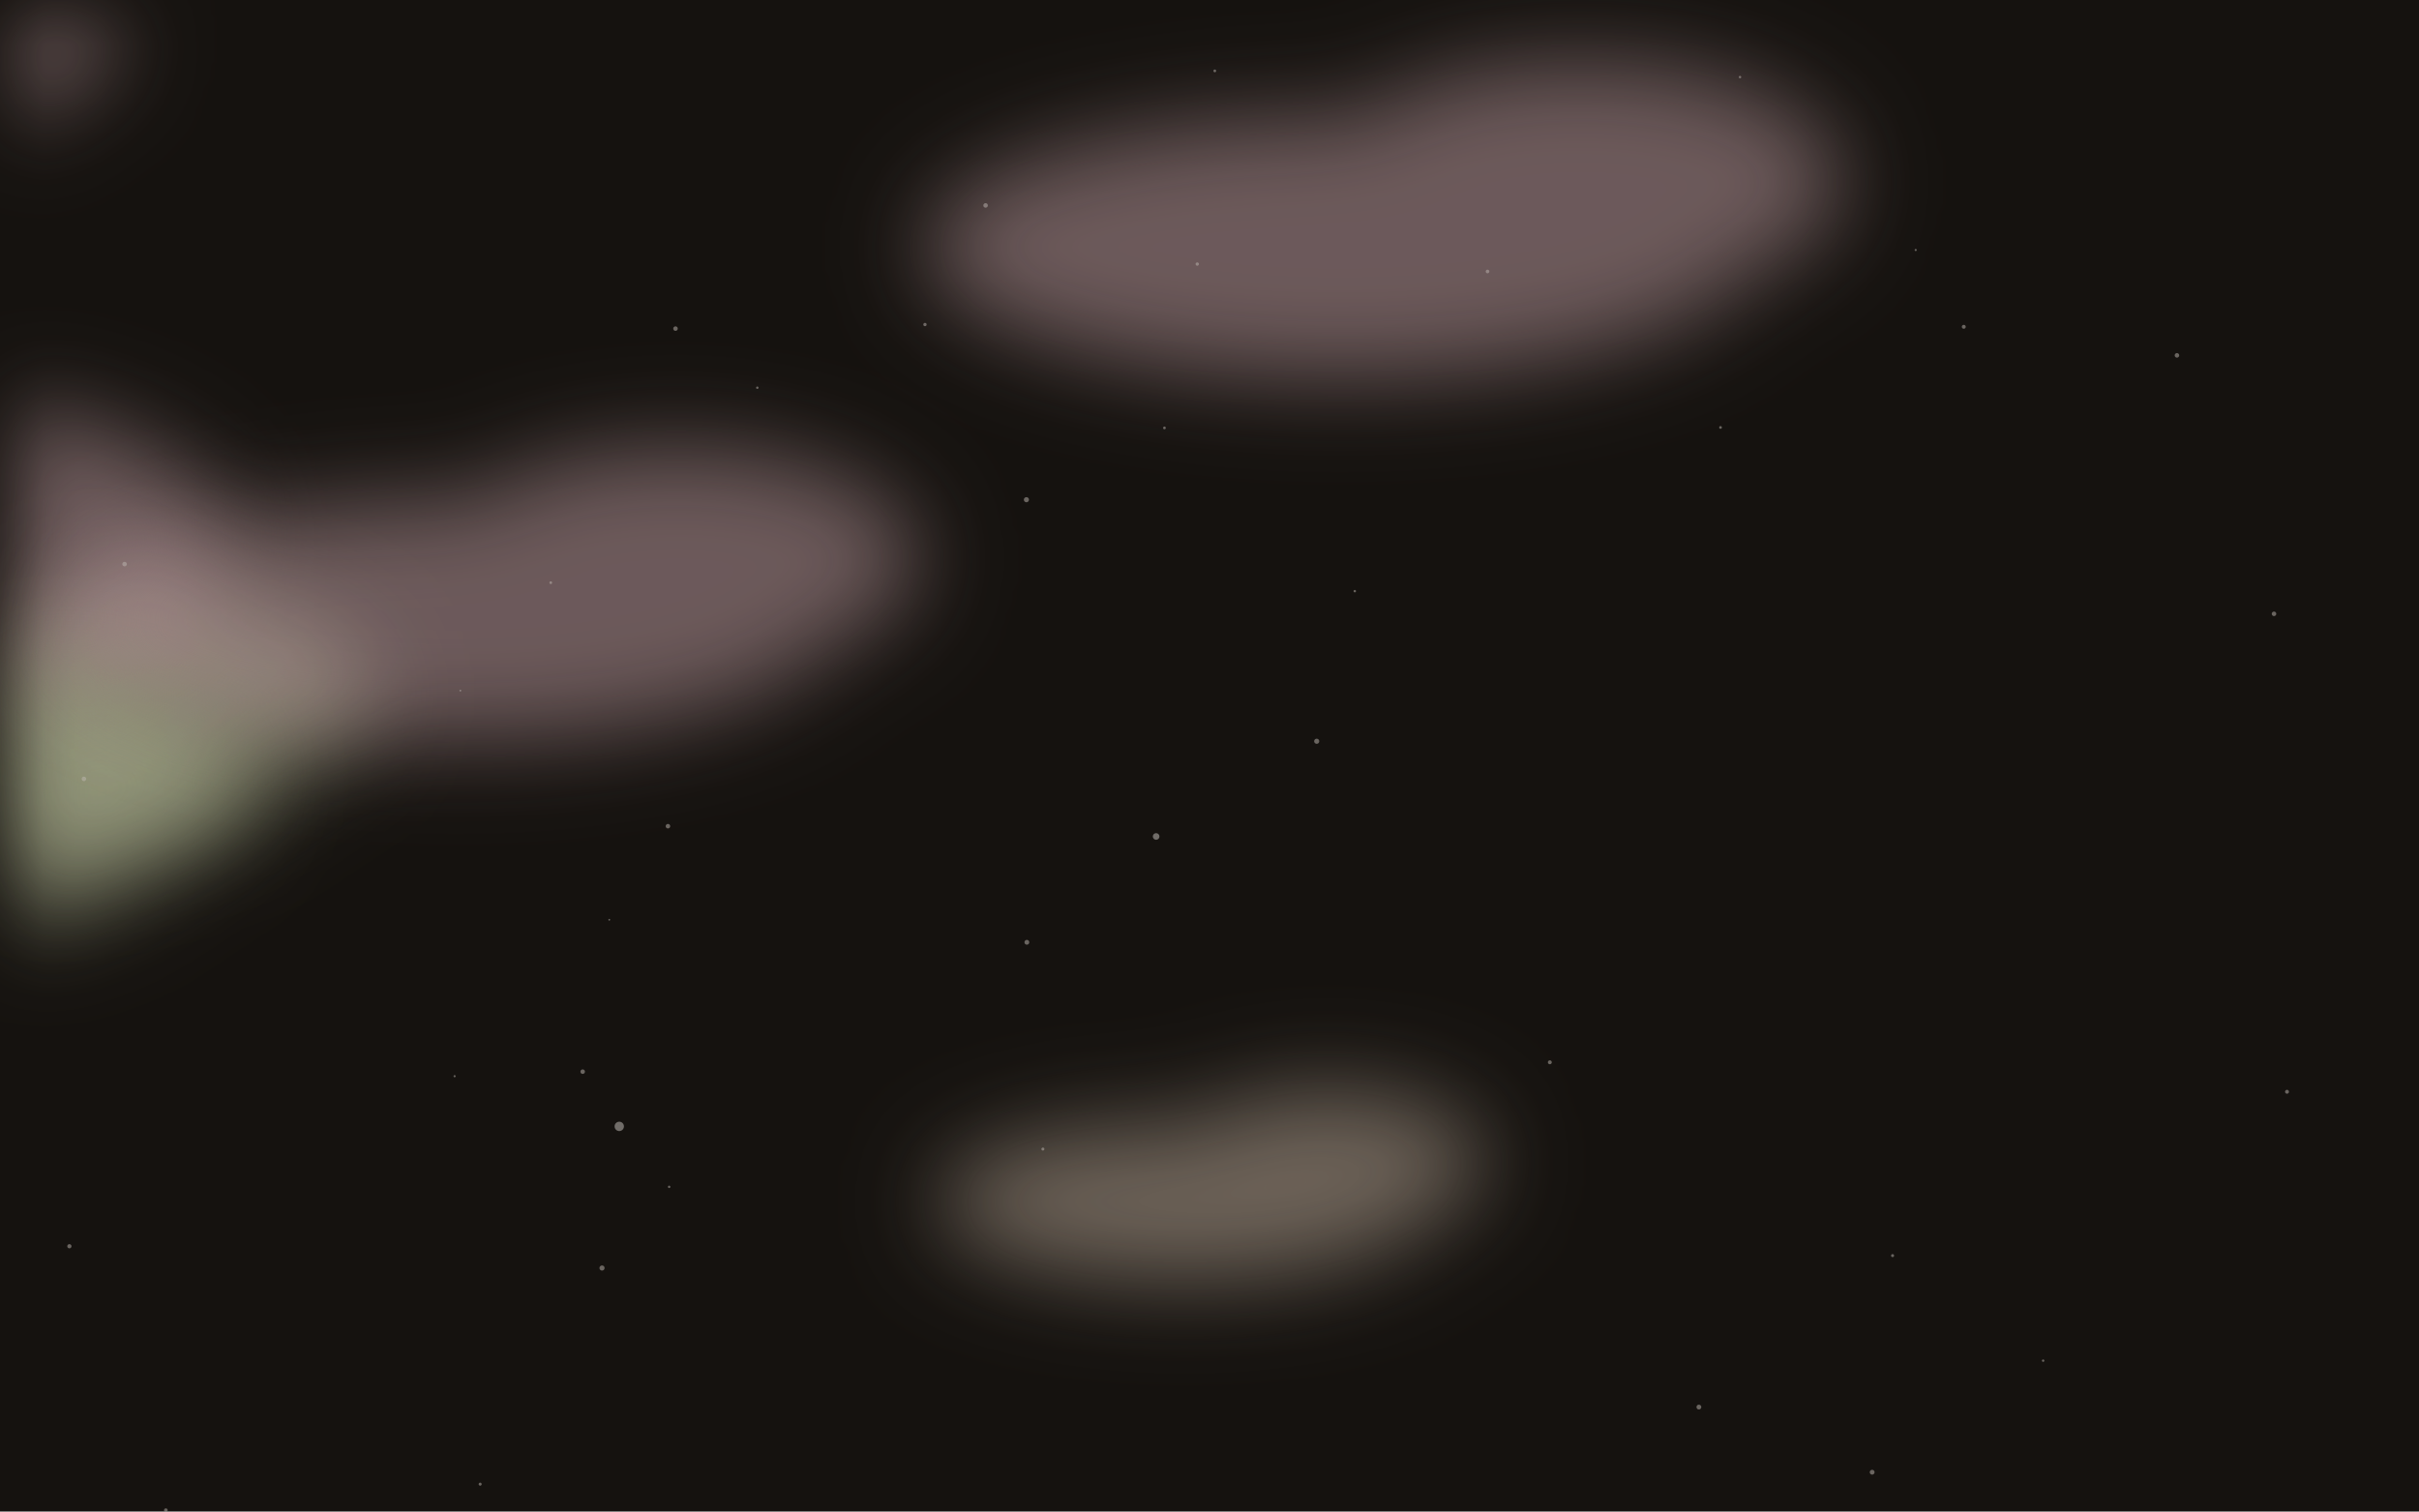
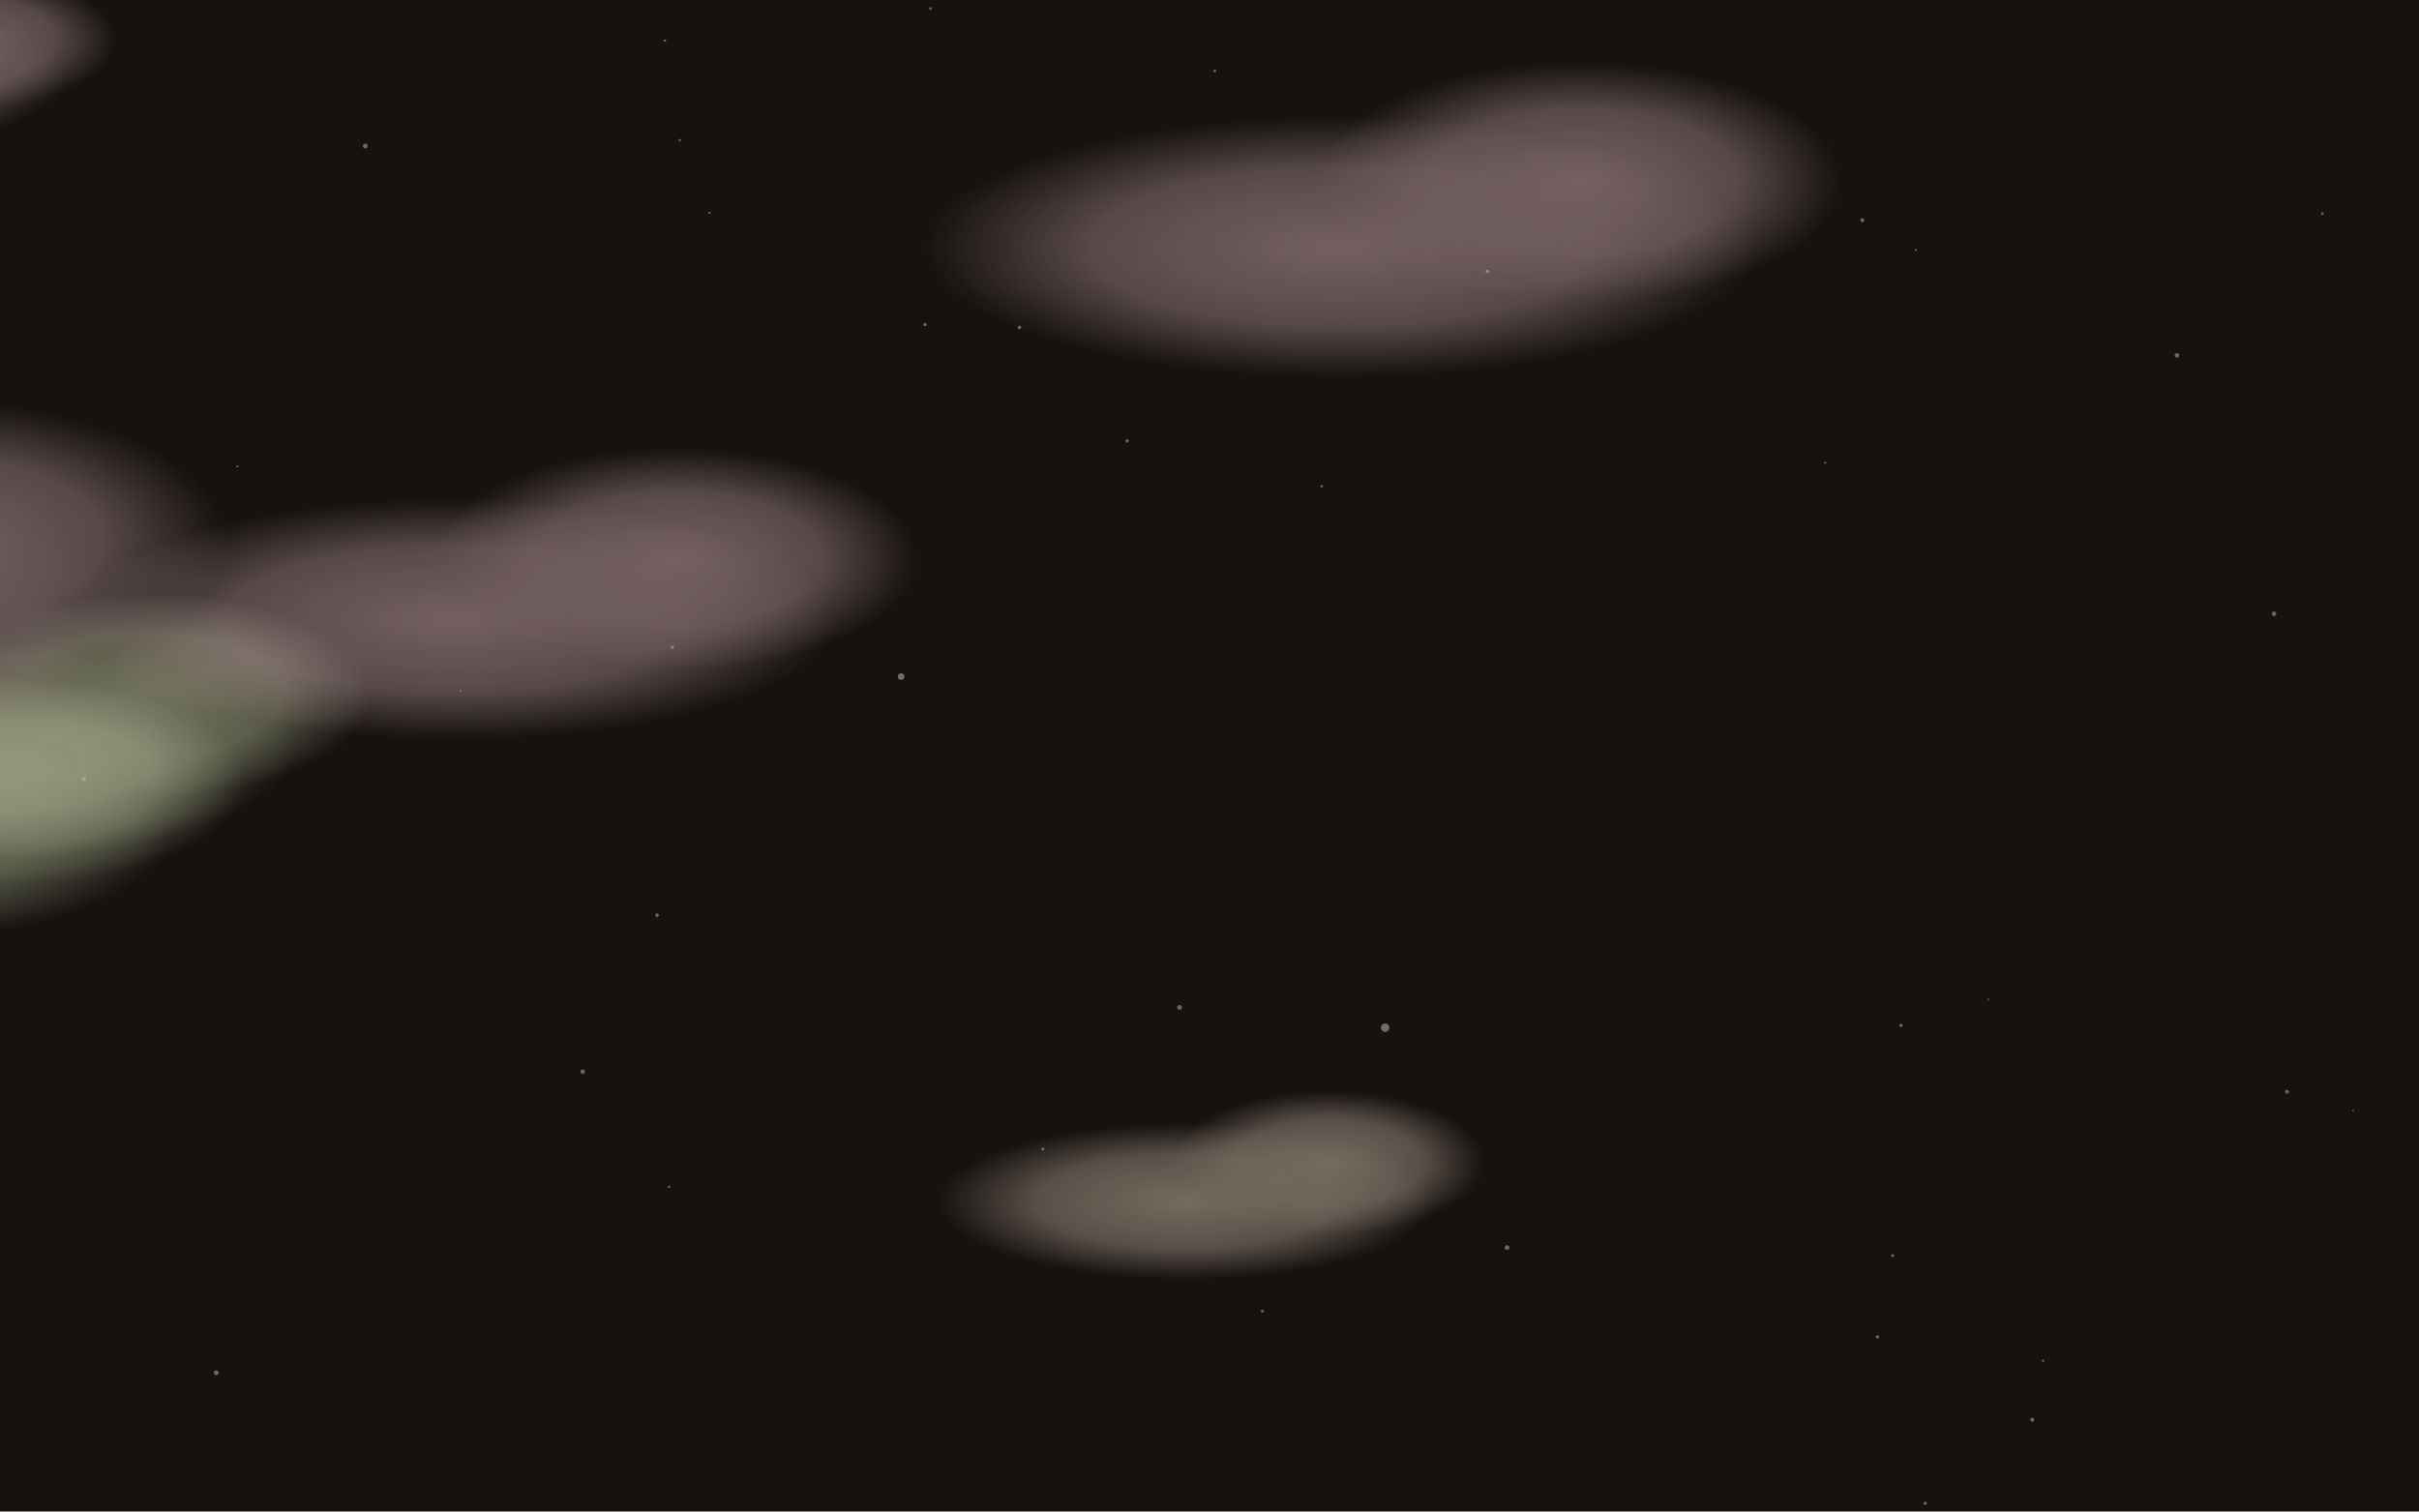
<svg xmlns="http://www.w3.org/2000/svg" width="800" height="500" viewBox="0 0 1600 1000" preserveAspectRatio="xMidYMid slice">
  <defs>
-     <filter id="puff" filterUnits="userSpaceOnUse" x="-800" y="-400" width="3200" height="1800">
-       <feGaussianBlur stdDeviation="30" />
-     </filter>
+     <radialGradient id="pf0">
+       <stop offset="0" stop-color="#f1dbc6" />
+       <stop offset=".6" stop-color="#f1dbc6" stop-opacity=".7" />
+       <stop offset="1" stop-color="#f1dbc6" stop-opacity="0" />
+     </radialGradient>
+     <radialGradient id="pf1">
+       <stop offset="0" stop-color="#e5edc0" />
+       <stop offset=".6" stop-color="#e5edc0" stop-opacity=".7" />
+       <stop offset="1" stop-color="#e5edc0" stop-opacity="0" />
+     </radialGradient>
+     <radialGradient id="pf2">
+       <stop offset="0" stop-color="#eec4cb" />
+       <stop offset=".6" stop-color="#eec4cb" stop-opacity=".7" />
+       <stop offset="1" stop-color="#eec4cb" stop-opacity="0" />
+     </radialGradient>
  </defs>
-   <style>.bg{fill:#15120f}.lo{opacity:.8}@keyframes drift2{from{transform:translateX(-700px)}to{transform:translateX(2300px)}}.cl{animation:drift2 linear infinite}@keyframes tw{0%,100%{opacity:.25}50%{opacity:1}}.s{animation:tw ease-in-out infinite}</style>
+   <style>.bg{fill:#15120f}.lo{opacity:.8}@keyframes drift2{from{transform:translateX(-700px)}to{transform:translateX(2300px)}}.cl{animation:drift2 linear infinite}@keyframes tw{0%,100%{opacity:.3}50%{opacity:1}}.t0{animation:tw 4s ease-in-out infinite}.t1{animation:tw 5.5s ease-in-out infinite -1.5s}.t2{animation:tw 7s ease-in-out infinite -3s}.t3{animation:tw 9s ease-in-out infinite -5s}</style>
  <rect class="bg" width="1600" height="1000" />
  <g class="lo">
    <g transform="translate(-444.4,0)">
-       <g class="cl" filter="url(#puff)" fill="#f1dbc6" opacity=".5" style="animation-duration:176.1s;animation-delay:-104.4s">
+       <g class="cl" fill="url(#pf0)" opacity=".55" style="animation-duration:176.1s;animation-delay:-104.4s">
        <ellipse cy="339.2" rx="147.8" ry="46.7" />
        <ellipse cx="85.6" cy="315.9" rx="93.4" ry="42.8" />
      </g>
    </g>
    <g transform="translate(-36.9,0)">
-       <g class="cl" filter="url(#puff)" fill="#e5edc0" opacity=".5" style="animation-duration:131.2s;animation-delay:-18.5s">
+       <g class="cl" fill="url(#pf1)" opacity=".55" style="animation-duration:131.2s;animation-delay:-18.5s">
        <ellipse cy="496.6" rx="233.5" ry="73.7" />
        <ellipse cx="135.2" cy="459.7" rx="147.5" ry="67.6" />
      </g>
    </g>
    <g transform="translate(-242.7,0)">
-       <g class="cl" filter="url(#puff)" fill="#eec4cb" opacity=".5" style="animation-duration:192.7s;animation-delay:-51.1s">
+       <g class="cl" fill="url(#pf2)" opacity=".55" style="animation-duration:192.7s;animation-delay:-51.1s">
        <ellipse cy="408.7" rx="324.3" ry="102.4" />
        <ellipse cx="187.8" cy="357.5" rx="204.8" ry="93.9" />
      </g>
    </g>
    <g transform="translate(-307.6,0)">
-       <g class="cl" filter="url(#puff)" fill="#f1dbc6" opacity=".5" style="animation-duration:174.5s;animation-delay:-142.9s">
+       <g class="cl" fill="url(#pf0)" opacity=".55" style="animation-duration:174.5s;animation-delay:-142.9s">
        <ellipse cy="437.5" rx="205.5" ry="64.9" />
        <ellipse cx="118.9" cy="405.1" rx="129.8" ry="59.5" />
      </g>
    </g>
    <g transform="translate(-513.1,0)">
-       <g class="cl" filter="url(#puff)" fill="#e5edc0" opacity=".5" style="animation-duration:134.4s;animation-delay:-1.6s">
+       <g class="cl" fill="url(#pf1)" opacity=".55" style="animation-duration:134.4s;animation-delay:-1.6s">
        <ellipse cy="996.8" rx="210.2" ry="66.4" />
        <ellipse cx="121.7" cy="963.6" rx="132.8" ry="60.9" />
      </g>
    </g>
    <g transform="translate(886.1,0)">
-       <g class="cl" filter="url(#puff)" fill="#eec4cb" opacity=".5" style="animation-duration:134.7s;animation-delay:-100.3s">
+       <g class="cl" fill="url(#pf2)" opacity=".55" style="animation-duration:134.7s;animation-delay:-100.3s">
        <ellipse cy="163.5" rx="274.6" ry="86.7" />
        <ellipse cx="159" cy="120.1" rx="173.4" ry="79.5" />
      </g>
    </g>
    <g transform="translate(-399,0)">
-       <g class="cl" filter="url(#puff)" fill="#f1dbc6" opacity=".5" style="animation-duration:124s;animation-delay:-36.4s">
+       <g class="cl" fill="url(#pf0)" opacity=".55" style="animation-duration:124s;animation-delay:-36.4s">
        <ellipse cy="909.3" rx="308" ry="97.3" />
        <ellipse cx="178.3" cy="860.7" rx="194.5" ry="89.1" />
      </g>
    </g>
    <g transform="translate(-119.9,0)">
-       <g class="cl" filter="url(#puff)" fill="#e5edc0" opacity=".5" style="animation-duration:136.5s;animation-delay:-21.2s">
+       <g class="cl" fill="url(#pf1)" opacity=".55" style="animation-duration:136.5s;animation-delay:-21.2s">
        <ellipse cy="553.4" rx="233" ry="73.6" />
        <ellipse cx="134.9" cy="516.6" rx="147.2" ry="67.4" />
      </g>
    </g>
    <g transform="translate(300.9,0)">
-       <g class="cl" filter="url(#puff)" fill="#eec4cb" opacity=".5" style="animation-duration:194.6s;animation-delay:-160s">
+       <g class="cl" fill="url(#pf2)" opacity=".55" style="animation-duration:194.6s;animation-delay:-160s">
        <ellipse cy="409.6" rx="253.2" ry="80" />
        <ellipse cx="146.6" cy="369.6" rx="159.9" ry="73.3" />
      </g>
    </g>
    <g transform="translate(783.8,0)">
-       <g class="cl" filter="url(#puff)" fill="#f1dbc6" opacity=".5" style="animation-duration:126.5s;animation-delay:-83.2s">
+       <g class="cl" fill="url(#pf0)" opacity=".55" style="animation-duration:126.5s;animation-delay:-83.2s">
        <ellipse cy="794.9" rx="164" ry="51.8" />
        <ellipse cx="94.9" cy="769" rx="103.5" ry="47.5" />
      </g>
    </g>
    <g transform="translate(-587.5,0)">
-       <g class="cl" filter="url(#puff)" fill="#e5edc0" opacity=".5" style="animation-duration:151.4s;animation-delay:-38s">
+       <g class="cl" fill="url(#pf1)" opacity=".55" style="animation-duration:151.4s;animation-delay:-38s">
        <ellipse cy="330.6" rx="278.3" ry="87.9" />
        <ellipse cx="161.1" cy="286.7" rx="175.8" ry="80.6" />
      </g>
    </g>
    <g transform="translate(-116,0)">
-       <g class="cl" filter="url(#puff)" fill="#eec4cb" opacity=".5" style="animation-duration:124s;animation-delay:-123.3s">
+       <g class="cl" fill="url(#pf2)" opacity=".55" style="animation-duration:124s;animation-delay:-123.3s">
        <ellipse cy="51.4" rx="159.4" ry="50.3" />
        <ellipse cx="92.3" cy="26.2" rx="100.7" ry="46.1" />
      </g>
    </g>
    <g opacity=".5">
-       <circle class="s" cx="442.6" cy="785.2" r="0.8" fill="#e8e0d9" style="animation-duration:6.8s;animation-delay:-7.4s" />
-       <circle class="s" cx="45.9" cy="824.5" r="1.4" fill="#e8e0d9" style="animation-duration:4.8s;animation-delay:-1s" />
-       <circle class="s" cx="689.8" cy="760.2" r="1" fill="#e8e0d9" style="animation-duration:5.8s;animation-delay:-7s" />
-       <circle class="s" cx="678.9" cy="330.6" r="1.7" fill="#e8e0d9" style="animation-duration:3.8s;animation-delay:-2.1s" />
-       <circle class="s" cx="1351.4" cy="900.2" r="0.8" fill="#e8e0d9" style="animation-duration:3.3s;animation-delay:-7.1s" />
-       <circle class="s" cx="770.2" cy="283.1" r="0.9" fill="#e8e0d9" style="animation-duration:5.6s;animation-delay:-4.5s" />
-       <circle class="s" cx="385.4" cy="709" r="1.5" fill="#e8e0d9" style="animation-duration:5.1s;animation-delay:-6.9s" />
-       <circle class="s" cx="1025.1" cy="702.8" r="1.3" fill="#e8e0d9" style="animation-duration:8s;animation-delay:-7.9s" />
-       <circle class="s" cx="1267.1" cy="165.4" r="0.7" fill="#e8e0d9" style="animation-duration:5.3s;animation-delay:-2.5s" />
-       <circle class="s" cx="300.7" cy="712" r="0.7" fill="#e8e0d9" style="animation-duration:8.4s;animation-delay:-8.5s" />
-       <circle class="s" cx="304.5" cy="456.9" r="0.6" fill="#e8e0d9" style="animation-duration:5.6s;animation-delay:-4.2s" />
-       <circle class="s" cx="791.9" cy="174.7" r="1.1" fill="#e8e0d9" style="animation-duration:7s;animation-delay:-8s" />
-       <circle class="s" cx="1512.7" cy="722.3" r="1.3" fill="#e8e0d9" style="animation-duration:3.2s;animation-delay:-3.8s" />
-       <circle class="s" cx="896.1" cy="391.1" r="0.8" fill="#e8e0d9" style="animation-duration:3.6s;animation-delay:-8.5s" />
-       <circle class="s" cx="611.8" cy="214.7" r="1.1" fill="#e8e0d9" style="animation-duration:8.3s;animation-delay:-3.5s" />
-       <circle class="s" cx="398.2" cy="838.9" r="1.7" fill="#e8e0d9" style="animation-duration:7.4s;animation-delay:0s" />
-       <circle class="s" cx="1251.8" cy="830.7" r="1" fill="#e8e0d9" style="animation-duration:4.8s;animation-delay:-0.9s" />
-       <circle class="s" cx="109.7" cy="999.1" r="1.2" fill="#e8e0d9" style="animation-duration:7.1s;animation-delay:-6.1s" />
-       <circle class="s" cx="1504.1" cy="406.1" r="1.5" fill="#e8e0d9" style="animation-duration:8s;animation-delay:-4.9s" />
-       <circle class="s" cx="364.3" cy="385.5" r="0.9" fill="#e8e0d9" style="animation-duration:6.6s;animation-delay:-5.2s" />
-       <circle class="s" cx="1439.9" cy="235.1" r="1.5" fill="#e8e0d9" style="animation-duration:6.9s;animation-delay:-2.5s" />
-       <circle class="s" cx="317.6" cy="981.9" r="1" fill="#e8e0d9" style="animation-duration:5.7s;animation-delay:-2.8s" />
-       <circle class="s" cx="55.5" cy="515.3" r="1.5" fill="#e8e0d9" style="animation-duration:6.5s;animation-delay:-7.2s" />
-       <circle class="s" cx="764.7" cy="553.4" r="2.2" fill="#f7f2ed" style="animation-duration:3.8s;animation-delay:-1.6s" />
-       <circle class="s" cx="803.5" cy="46.9" r="0.9" fill="#e8e0d9" style="animation-duration:4.6s;animation-delay:-4.7s" />
-       <circle class="s" cx="651.9" cy="135.9" r="1.5" fill="#e8e0d9" style="animation-duration:8.6s;animation-delay:-5.5s" />
-       <circle class="s" cx="983.9" cy="179.6" r="1.2" fill="#e8e0d9" style="animation-duration:6.4s;animation-delay:-5s" />
-       <circle class="s" cx="1138" cy="282.8" r="0.9" fill="#e8e0d9" style="animation-duration:7s;animation-delay:-8.8s" />
-       <circle class="s" cx="441.8" cy="546.6" r="1.5" fill="#e8e0d9" style="animation-duration:6.3s;animation-delay:-4.4s" />
-       <circle class="s" cx="446.8" cy="217.4" r="1.5" fill="#e8e0d9" style="animation-duration:5.1s;animation-delay:-0.9s" />
-       <circle class="s" cx="82.4" cy="373.2" r="1.5" fill="#e8e0d9" style="animation-duration:4.1s;animation-delay:-5.5s" />
-       <circle class="s" cx="679.2" cy="623.4" r="1.6" fill="#e8e0d9" style="animation-duration:5.9s;animation-delay:-7.7s" />
-       <circle class="s" cx="403" cy="608.5" r="0.6" fill="#e8e0d9" style="animation-duration:7.9s;animation-delay:-3.6s" />
-       <circle class="s" cx="870.9" cy="490.4" r="1.7" fill="#e8e0d9" style="animation-duration:7.4s;animation-delay:-4.4s" />
-       <circle class="s" cx="1150.9" cy="51" r="0.8" fill="#e8e0d9" style="animation-duration:4.1s;animation-delay:-1.2s" />
-       <circle class="s" cx="500.9" cy="256.5" r="0.8" fill="#e8e0d9" style="animation-duration:4.3s;animation-delay:-2.5s" />
-       <circle class="s" cx="1123.7" cy="930.9" r="1.6" fill="#e8e0d9" style="animation-duration:5.7s;animation-delay:-0.4s" />
-       <circle class="s" cx="409.6" cy="745.2" r="3.1" fill="#f7f2ed" style="animation-duration:5.7s;animation-delay:-8.9s" />
-       <circle class="s" cx="1238.3" cy="974" r="1.6" fill="#e8e0d9" style="animation-duration:4.9s;animation-delay:-0.4s" />
-       <circle class="s" cx="1298.9" cy="216.2" r="1.3" fill="#e8e0d9" style="animation-duration:8.4s;animation-delay:-5.1s" />
+       <g class="t0">
+         <circle cx="442.6" cy="785.2" r="0.8" fill="#e8e0d9" />
+         <circle cx="1241.8" cy="884.5" r="1.1" fill="#e8e0d9" />
+         <circle cx="444.8" cy="428.2" r="1.1" fill="#e8e0d9" />
+         <circle cx="1267.1" cy="165.4" r="0.7" fill="#e8e0d9" />
+         <circle cx="745.5" cy="291.7" r="1.1" fill="#e8e0d9" />
+         <circle cx="241.6" cy="96.6" r="1.6" fill="#e8e0d9" />
+         <circle cx="1251.8" cy="830.7" r="1" fill="#e8e0d9" />
+         <circle cx="874.2" cy="321.7" r="0.9" fill="#e8e0d9" />
+         <circle cx="596" cy="447.6" r="2.2" fill="#f7f2ed" />
+         <circle cx="803.5" cy="46.9" r="0.9" fill="#e8e0d9" />
+       </g>
+       <g class="t1">
+         <circle cx="1315.1" cy="661.2" r="0.6" fill="#e8e0d9" />
+         <circle cx="1536.1" cy="141.3" r="0.9" fill="#e8e0d9" />
+         <circle cx="385.4" cy="709" r="1.5" fill="#e8e0d9" />
+         <circle cx="449.6" cy="92.7" r="0.8" fill="#e8e0d9" />
+         <circle cx="780.2" cy="666.5" r="1.6" fill="#e8e0d9" />
+         <circle cx="611.8" cy="214.7" r="1.1" fill="#e8e0d9" />
+         <circle cx="157" cy="308.6" r="0.7" fill="#e8e0d9" />
+         <circle cx="434.6" cy="605.5" r="1.2" fill="#e8e0d9" />
+         <circle cx="55.5" cy="515.3" r="1.5" fill="#e8e0d9" />
+         <circle cx="835" cy="867.4" r="1" fill="#e8e0d9" />
+       </g>
+       <g class="t2">
+         <circle cx="1207.2" cy="306.1" r="0.7" fill="#e8e0d9" />
+         <circle cx="1351.4" cy="900.2" r="0.8" fill="#e8e0d9" />
+         <circle cx="1231.8" cy="145.7" r="1.3" fill="#e8e0d9" />
+         <circle cx="143" cy="908.2" r="1.6" fill="#e8e0d9" />
+         <circle cx="1512.7" cy="722.3" r="1.3" fill="#e8e0d9" />
+         <circle cx="615.4" cy="5.6" r="0.9" fill="#e8e0d9" />
+         <circle cx="916.2" cy="679.9" r="2.8" fill="#f7f2ed" />
+         <circle cx="1439.9" cy="235.1" r="1.5" fill="#e8e0d9" />
+         <circle cx="1273.4" cy="994.6" r="1.1" fill="#e8e0d9" />
+         <circle cx="1344.2" cy="939.3" r="1.3" fill="#e8e0d9" />
+       </g>
+       <g class="t3">
+         <circle cx="689.8" cy="760.2" r="1" fill="#e8e0d9" />
+         <circle cx="1257.4" cy="678.4" r="1.1" fill="#e8e0d9" />
+         <circle cx="996.8" cy="825.4" r="1.6" fill="#e8e0d9" />
+         <circle cx="304.5" cy="456.9" r="0.6" fill="#e8e0d9" />
+         <circle cx="674.3" cy="216.6" r="1.2" fill="#e8e0d9" />
+         <circle cx="1556.4" cy="734.5" r="0.6" fill="#e8e0d9" />
+         <circle cx="1504.1" cy="406.1" r="1.5" fill="#e8e0d9" />
+         <circle cx="439.8" cy="26.9" r="0.8" fill="#e8e0d9" />
+         <circle cx="469.3" cy="140.9" r="0.8" fill="#e8e0d9" />
+         <circle cx="983.9" cy="179.6" r="1.2" fill="#e8e0d9" />
+       </g>
    </g>
  </g>
</svg>
